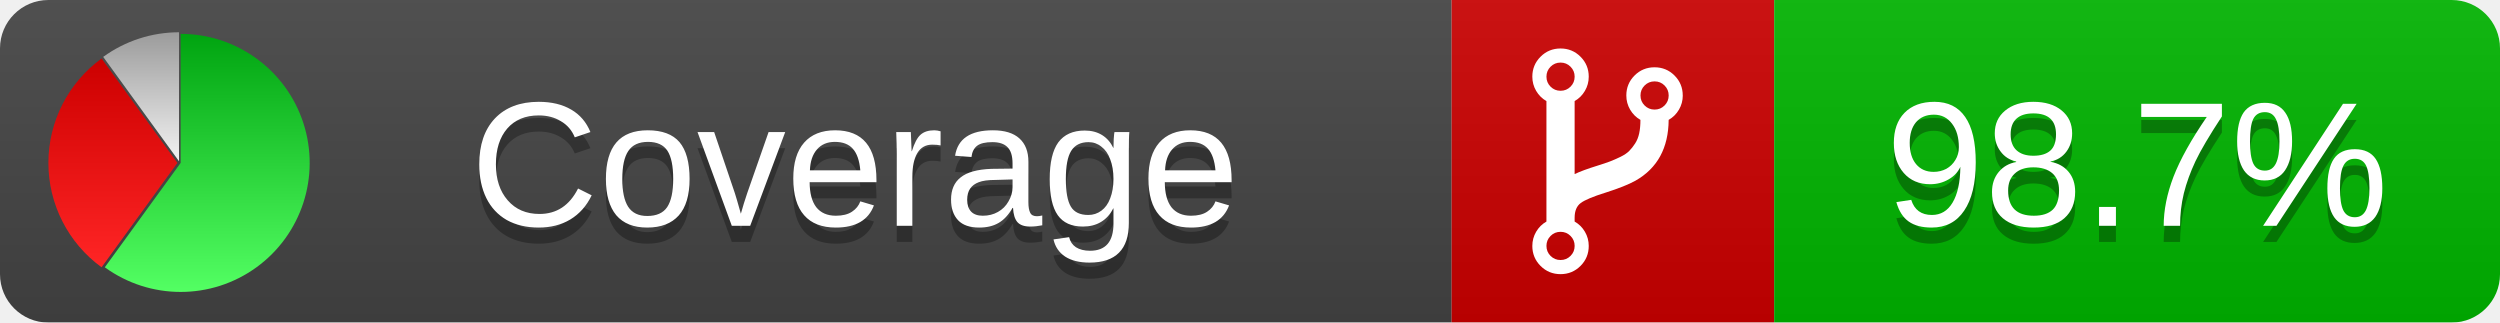
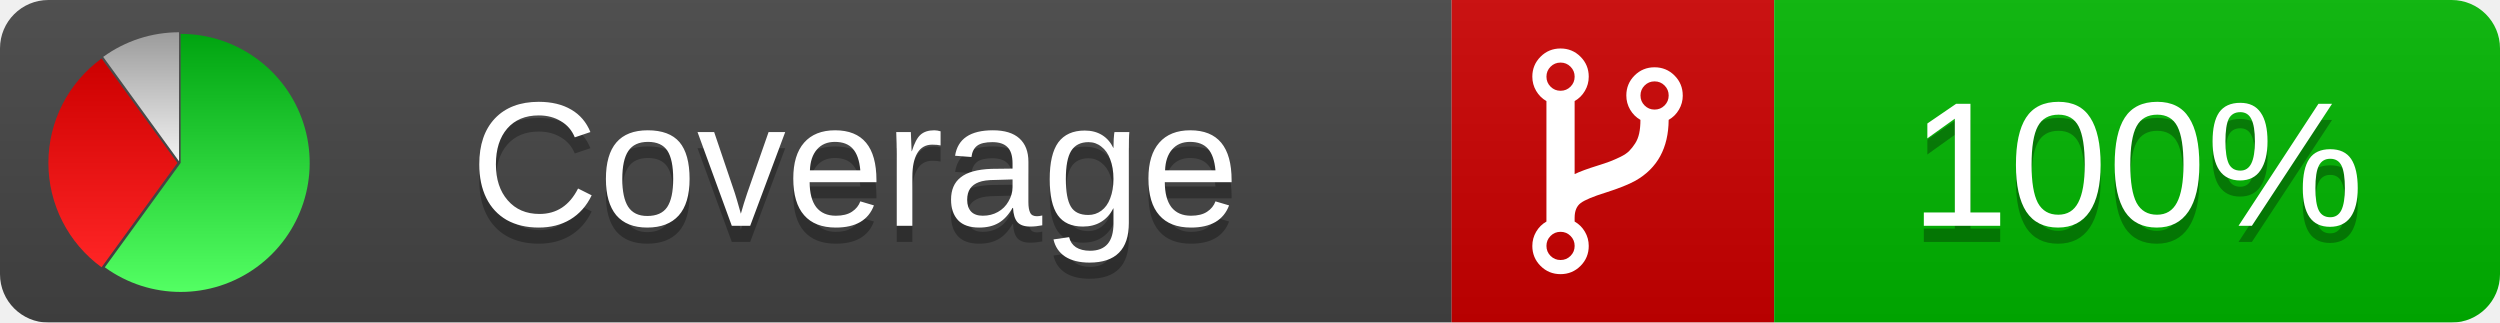
<svg xmlns="http://www.w3.org/2000/svg" xmlns:xlink="http://www.w3.org/1999/xlink" width="155" height="20">
  <style type="text/css">
          
            @keyframes fade1 {
                0% { visibility: visible; opacity: 1; }
               27% { visibility: visible; opacity: 1; }
               33% { visibility: hidden; opacity: 0; }
               60% { visibility: hidden; opacity: 0; }
               66% { visibility: hidden; opacity: 0; }
               93% { visibility: hidden; opacity: 0; }
              100% { visibility: visible; opacity: 1; }
            }
            @keyframes fade2 {
                0% { visibility: hidden; opacity: 0; }
               27% { visibility: hidden; opacity: 0; }
               33% { visibility: visible; opacity: 1; }
               60% { visibility: visible; opacity: 1; }
               66% { visibility: hidden; opacity: 0; }
               93% { visibility: hidden; opacity: 0; }
              100% { visibility: hidden; opacity: 0; }
            }
            @keyframes fade3 {
                0% { visibility: hidden; opacity: 0; }
               27% { visibility: hidden; opacity: 0; }
               33% { visibility: hidden; opacity: 0; }
               60% { visibility: hidden; opacity: 0; }
               66% { visibility: visible; opacity: 1; }
               93% { visibility: visible; opacity: 1; }
              100% { visibility: hidden; opacity: 0; }
            }
            .linecoverage {
                animation-duration: 15s;
                animation-name: fade1;
                animation-iteration-count: infinite;
            }
            .branchcoverage {
                animation-duration: 15s;
                animation-name: fade2;
                animation-iteration-count: infinite;
            }
            .methodcoverage {
                animation-duration: 15s;
                animation-name: fade3;
                animation-iteration-count: infinite;
            }
          
    </style>
  <defs>
    <linearGradient id="gradient" x2="0" y2="100%">
      <stop offset="0" stop-color="#bbb" stop-opacity=".1" />
      <stop offset="1" stop-opacity=".1" />
    </linearGradient>
    <linearGradient id="green" x2="0" y2="100%">
      <stop offset="0" stop-color="#00A410" />
      <stop offset="1" stop-color="#53FF63" />
    </linearGradient>
    <linearGradient id="red" x2="0" y2="100%">
      <stop offset="0" stop-color="#C00" />
      <stop offset="1" stop-color="#FF2525" />
    </linearGradient>
    <linearGradient id="gray" x2="0" y2="100%">
      <stop offset="0" stop-color="#9B9B9B" />
      <stop offset="1" stop-color="#F3F3F3" />
    </linearGradient>
    <mask id="mask">
      <rect width="155" height="20" rx="3" fill="#fff" />
    </mask>
    <g id="icon">
      <path style="fill:url(#green);" d="M205,202.5 l0,-200 a200,200 0 1,1 -117.558,361.803 z" />
      <path style="fill:url(#red);" d="M200,202.5 l-117.558,161.803 a200,200 0 0,1 0,-323.607 z" />
      <path style="fill:url(#gray);" d="M202.5,200 l-117.558,-161.803 a200,200 0 0,1 117.558,-38.196 z" />
    </g>
  </defs>
  <g mask="url(#mask)">
    <rect x="0" y="0" width="90" height="20" fill="#444" />
    <rect x="90" y="0" width="20" height="20" fill="#c00" />
    <rect x="110" y="0" width="45" height="20" fill="#00B600" />
    <rect x="0" y="0" width="155" height="20" fill="url(#gradient)" />
  </g>
  <g>
    <path class="" fill="#fff" d="m 97.628,15.247 q 0,-0.364 -0.255,-0.619 -0.255,-0.255 -0.619,-0.255 -0.364,0 -0.619,0.255 -0.255,0.255 -0.255,0.619 0,0.364 0.255,0.619 0.255,0.255 0.619,0.255 0.364,0 0.619,-0.255 0.255,-0.255 0.255,-0.619 z m 0,-10.493 q 0,-0.364 -0.255,-0.619 -0.255,-0.255 -0.619,-0.255 -0.364,0 -0.619,0.255 -0.255,0.255 -0.255,0.619 0,0.364 0.255,0.619 0.255,0.255 0.619,0.255 0.364,0 0.619,-0.255 0.255,-0.255 0.255,-0.619 z m 5.83,1.166 q 0,-0.364 -0.255,-0.619 -0.255,-0.255 -0.619,-0.255 -0.364,0 -0.619,0.255 -0.255,0.255 -0.255,0.619 0,0.364 0.255,0.619 0.255,0.255 0.619,0.255 0.364,0 0.619,-0.255 0.255,-0.255 0.255,-0.619 z m 0.874,0 q 0,0.474 -0.237,0.879 -0.237,0.405 -0.638,0.633 -0.018,2.614 -2.059,3.771 -0.619,0.346 -1.849,0.738 -1.166,0.364 -1.544,0.647 -0.378,0.282 -0.378,0.911 l 0,0.237 q 0.401,0.228 0.638,0.633 0.237,0.405 0.237,0.879 0,0.729 -0.51,1.239 -0.51,0.51 -1.239,0.51 -0.729,0 -1.239,-0.51 -0.51,-0.51 -0.51,-1.239 0,-0.474 0.237,-0.879 0.237,-0.405 0.638,-0.633 l 0,-7.469 q -0.401,-0.228 -0.638,-0.633 -0.237,-0.405 -0.237,-0.879 0,-0.729 0.51,-1.239 0.51,-0.51 1.239,-0.51 0.729,0 1.239,0.51 0.51,0.51 0.51,1.239 0,0.474 -0.237,0.879 -0.237,0.405 -0.638,0.633 l 0,4.527 q 0.492,-0.237 1.403,-0.519 0.501,-0.155 0.797,-0.269 0.296,-0.114 0.642,-0.282 0.346,-0.169 0.537,-0.36 0.191,-0.191 0.369,-0.465 0.178,-0.273 0.255,-0.633 0.077,-0.36 0.077,-0.833 -0.401,-0.228 -0.638,-0.633 -0.237,-0.405 -0.237,-0.879 0,-0.729 0.51,-1.239 0.51,-0.51 1.239,-0.51 0.729,0 1.239,0.51 0.51,0.51 0.51,1.239 z" />
  </g>
  <g fill="#fff" text-anchor="middle" font-family="Verdana,Arial,Geneva,sans-serif" font-size="11">
    <a xlink:href="https://github.com/danielpalme/ReportGenerator" target="_top">
      <use xlink:href="#icon" transform="translate(3,2) scale(.04)" />
    </a>
    <text x="53" y="15" fill="#010101" fill-opacity=".3">Coverage</text>
    <text x="53" y="14" fill="#fff">Coverage</text>
-     <text class="" x="132.5" y="15" fill="#010101" fill-opacity=".3">98.7%</text>
-     <text class="" x="132.5" y="14">98.7%</text>
+     <text class="" x="132.5" y="15" fill="#010101" fill-opacity=".3">100%</text>
+     <text class="" x="132.5" y="14">100%</text>
  </g>
  <g>
    <rect class="" x="90" y="0" width="65" height="20" fill-opacity="0" />
  </g>
</svg>
